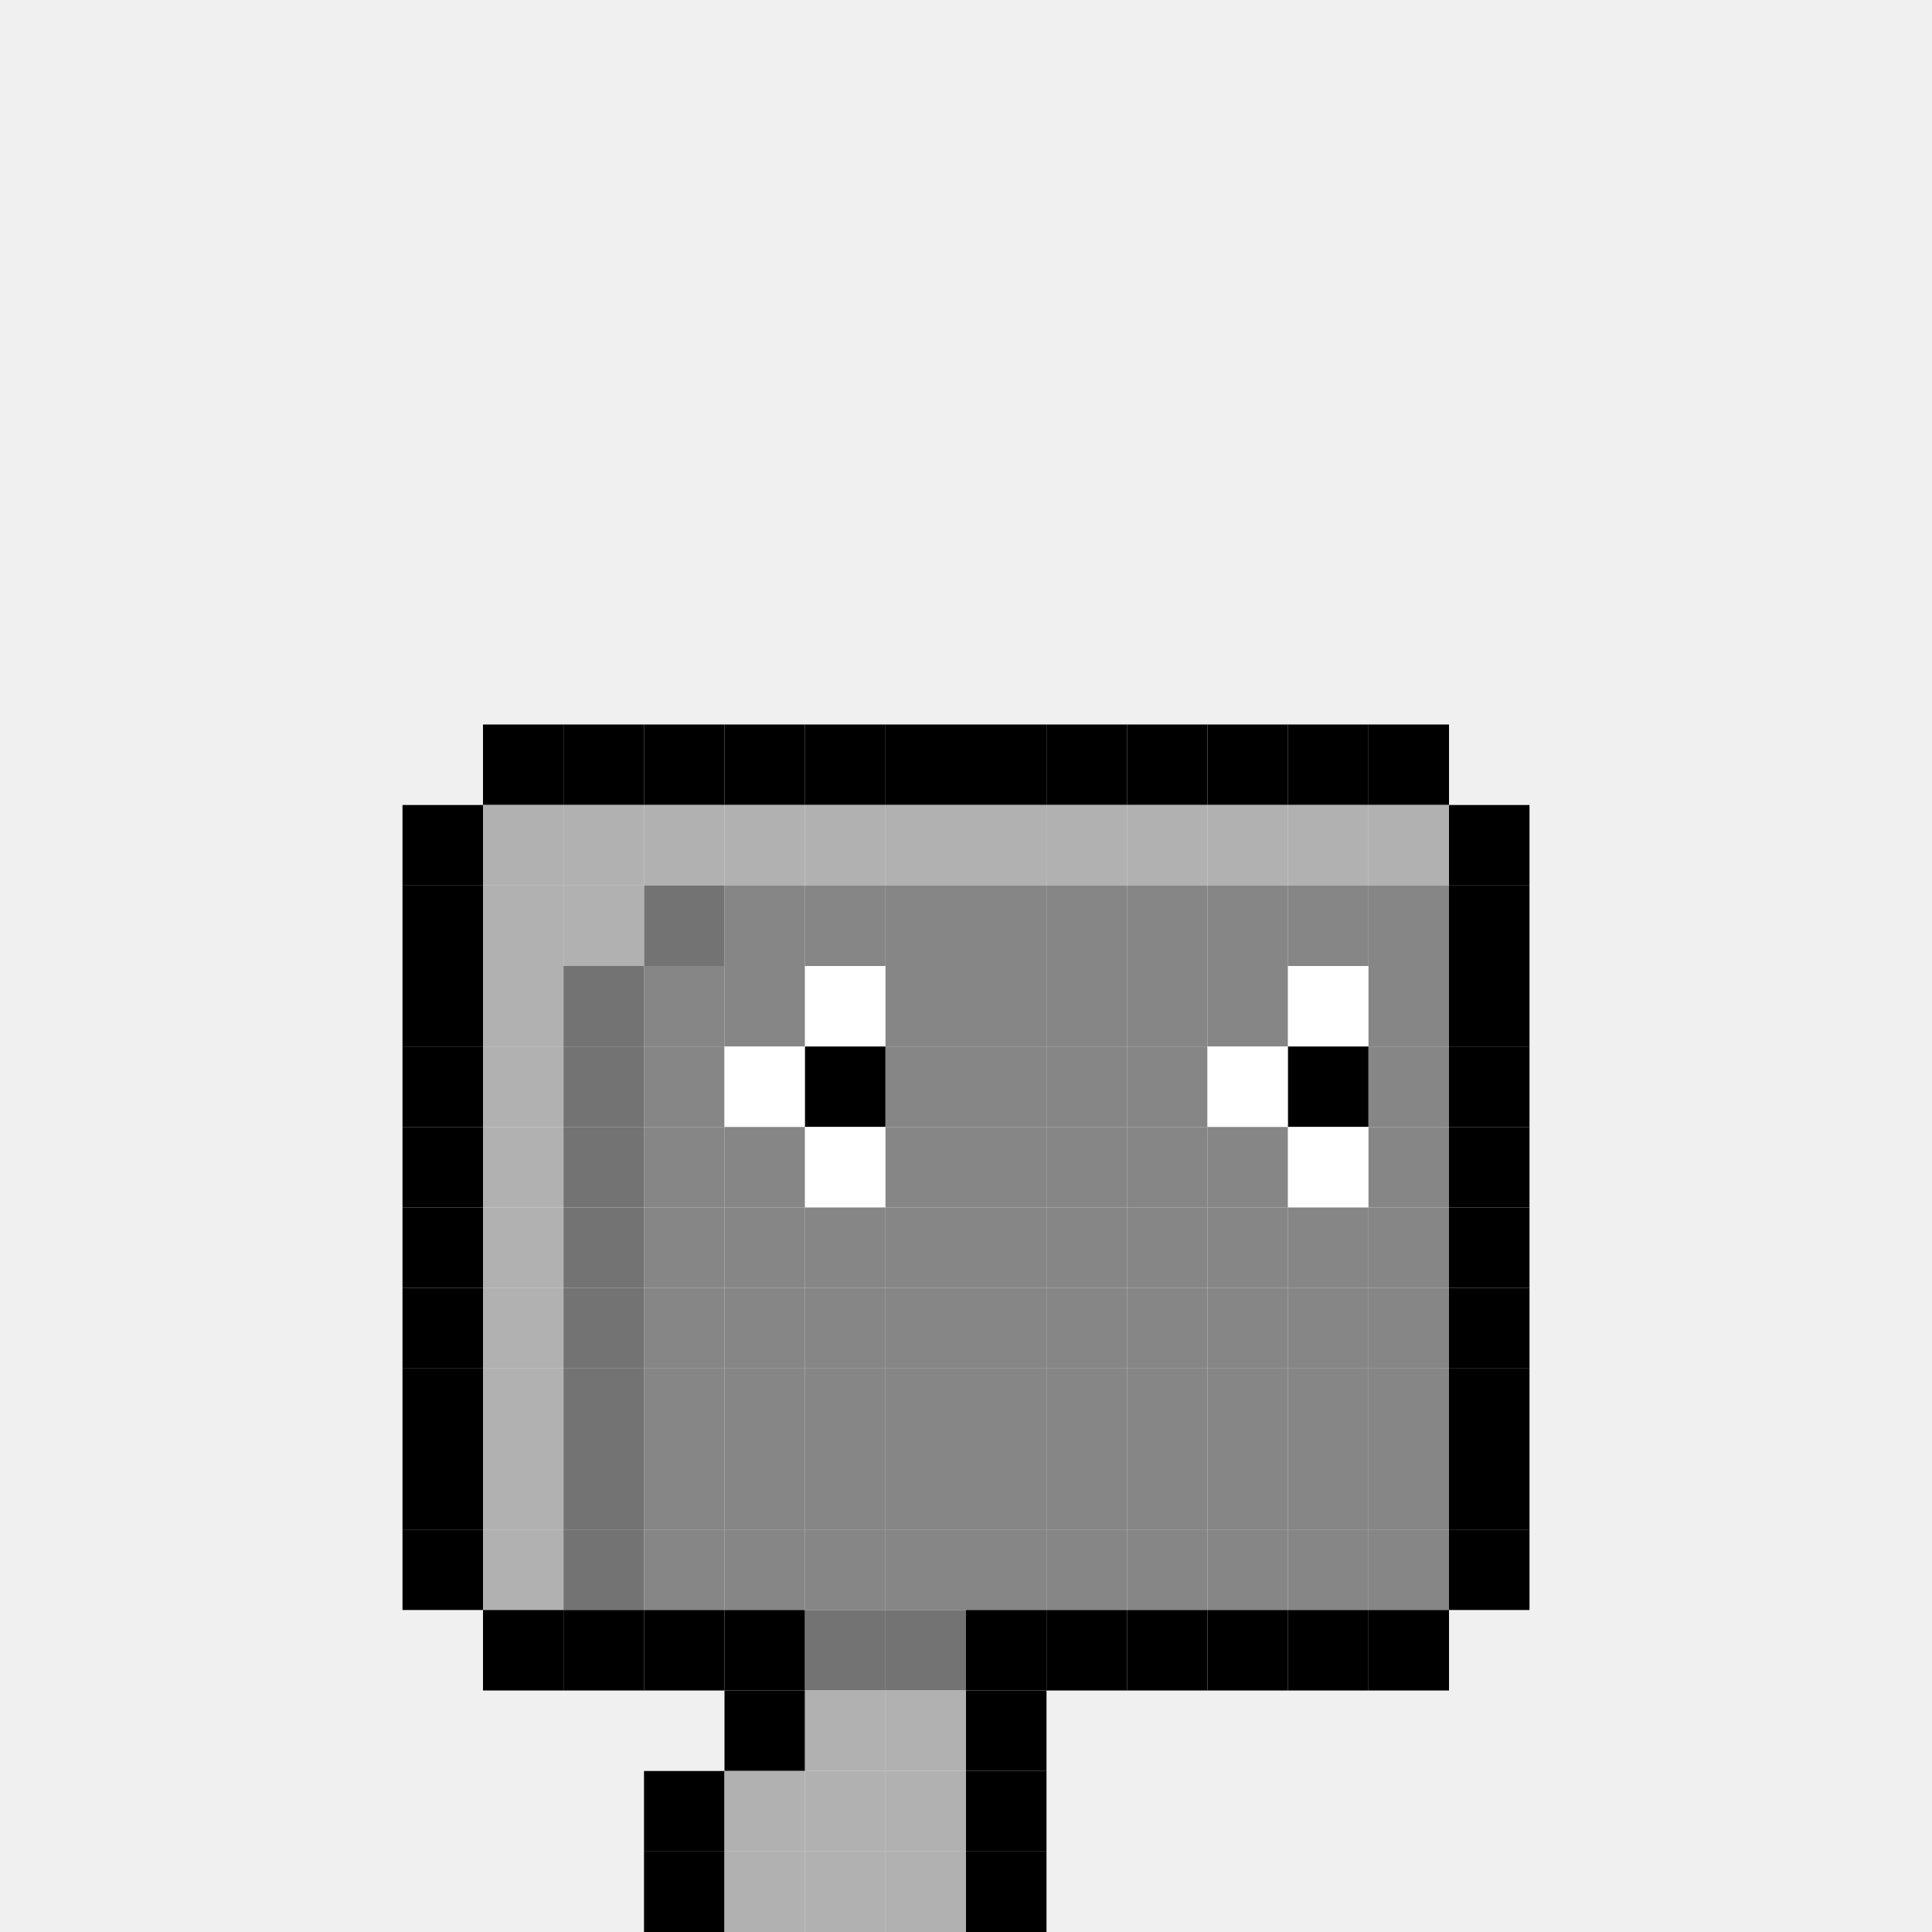
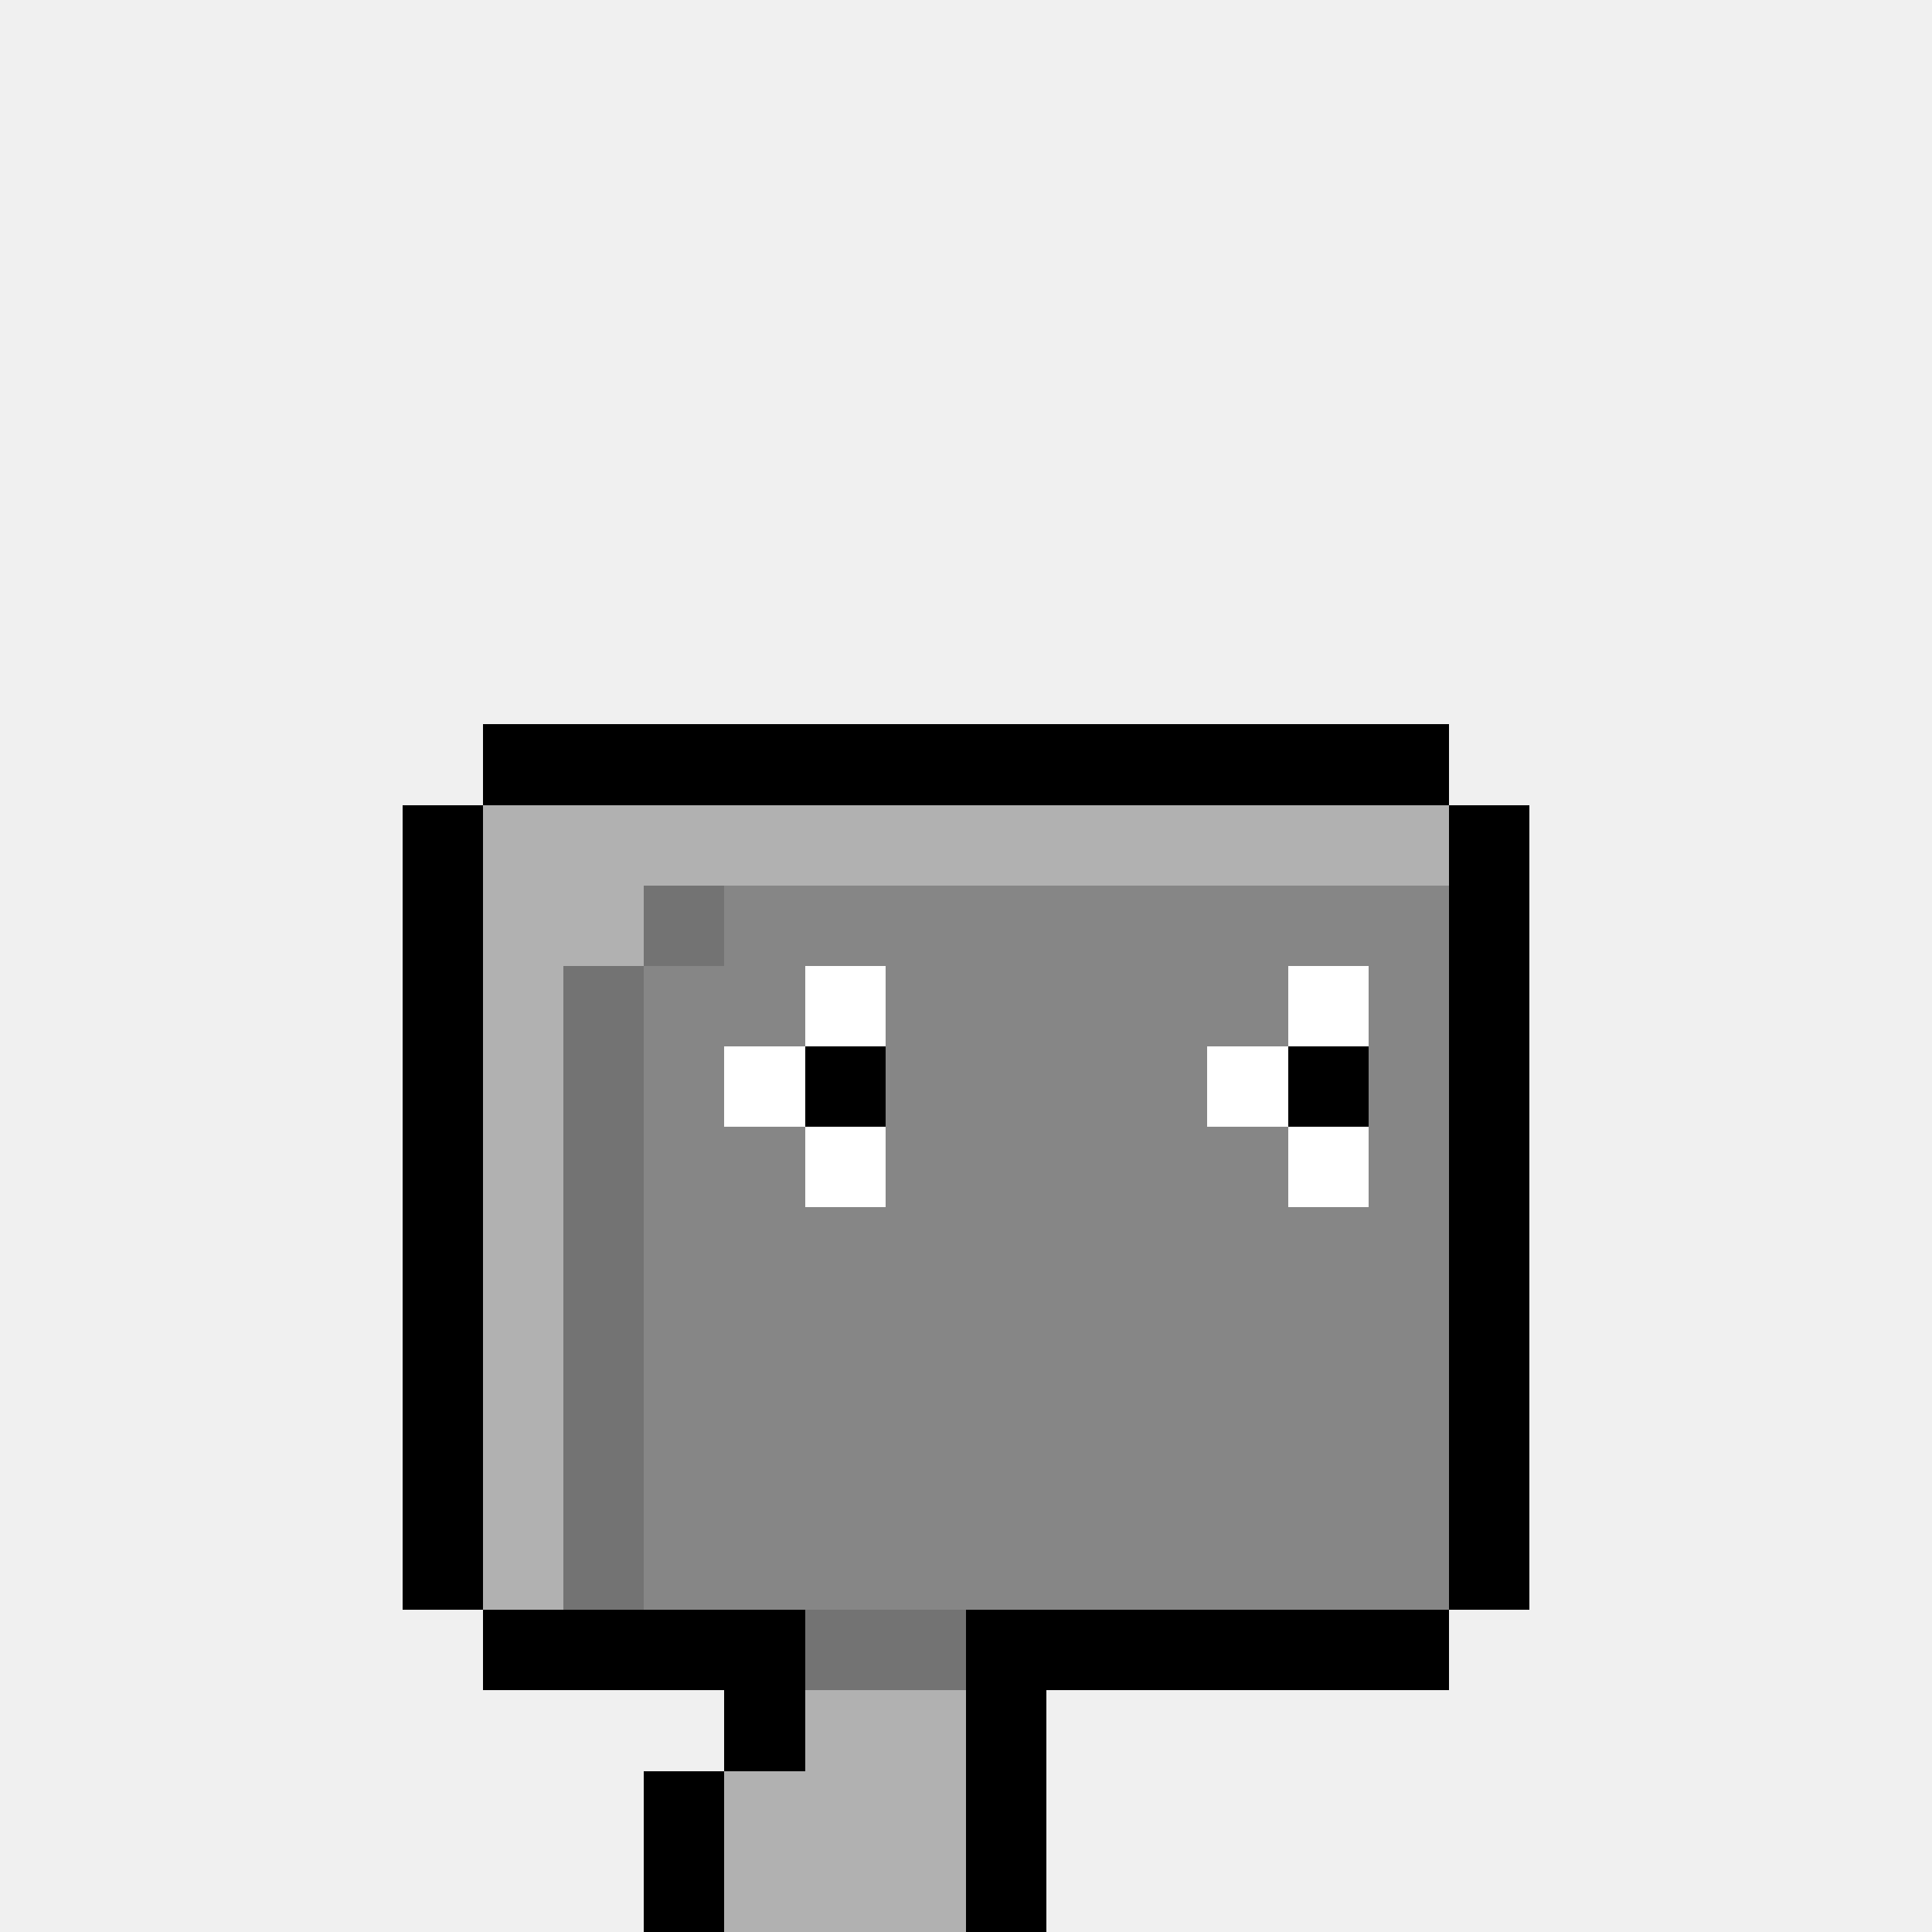
- <svg xmlns="http://www.w3.org/2000/svg" width="24" height="24" viewBox="0 0 24 24" fill="none">
+ <svg xmlns="http://www.w3.org/2000/svg" width="24" height="24" viewBox="0 0 24 24" fill="none" shape-rendering="crispEdges">
  <rect x="6" y="9" width="1" height="1" fill="#000000" />
  <rect x="7" y="9" width="1" height="1" fill="#000000" />
  <rect x="8" y="9" width="1" height="1" fill="#000000" />
  <rect x="9" y="9" width="1" height="1" fill="#000000" />
  <rect x="10" y="9" width="1" height="1" fill="#000000" />
  <rect x="11" y="9" width="1" height="1" fill="#000000" />
  <rect x="12" y="9" width="1" height="1" fill="#000000" />
  <rect x="13" y="9" width="1" height="1" fill="#000000" />
  <rect x="14" y="9" width="1" height="1" fill="#000000" />
  <rect x="15" y="9" width="1" height="1" fill="#000000" />
  <rect x="16" y="9" width="1" height="1" fill="#000000" />
  <rect x="17" y="9" width="1" height="1" fill="#000000" />
  <rect x="6" y="10" width="1" height="1" fill="#B1B1B1" />
  <rect x="5" y="10" width="1" height="1" fill="#000000" />
  <rect x="7" y="10" width="1" height="1" fill="#B1B1B1" />
  <rect x="8" y="10" width="1" height="1" fill="#B1B1B1" />
  <rect x="9" y="10" width="1" height="1" fill="#B1B1B1" />
  <rect x="10" y="10" width="1" height="1" fill="#B1B1B1" />
  <rect x="11" y="10" width="1" height="1" fill="#B1B1B1" />
  <rect x="12" y="10" width="1" height="1" fill="#B1B1B1" />
  <rect x="13" y="10" width="1" height="1" fill="#B1B1B1" />
  <rect x="14" y="10" width="1" height="1" fill="#B1B1B1" />
  <rect x="15" y="10" width="1" height="1" fill="#B1B1B1" />
  <rect x="16" y="10" width="1" height="1" fill="#B1B1B1" />
  <rect x="17" y="10" width="1" height="1" fill="#B1B1B1" />
  <rect x="18" y="10" width="1" height="1" fill="#000000" />
  <rect x="6" y="11" width="1" height="1" fill="#B1B1B1" />
  <rect x="5" y="11" width="1" height="1" fill="#000000" />
  <rect x="8" y="11" width="1" height="1" fill="#737373" />
  <rect x="7" y="11" width="1" height="1" fill="#B1B1B1" />
  <rect x="9" y="11" width="1" height="1" fill="#868686" />
  <rect x="10" y="11" width="1" height="1" fill="#868686" />
  <rect x="11" y="11" width="1" height="1" fill="#868686" />
  <rect x="12" y="11" width="1" height="1" fill="#868686" />
  <rect x="13" y="11" width="1" height="1" fill="#868686" />
  <rect x="14" y="11" width="1" height="1" fill="#868686" />
  <rect x="15" y="11" width="1" height="1" fill="#868686" />
  <rect x="16" y="11" width="1" height="1" fill="#868686" />
  <rect x="17" y="11" width="1" height="1" fill="#868686" />
  <rect x="18" y="11" width="1" height="1" fill="#000000" />
  <rect x="6" y="12" width="1" height="1" fill="#B1B1B1" />
  <rect x="5" y="12" width="1" height="1" fill="#000000" />
  <rect x="8" y="12" width="1" height="1" fill="#868686" />
  <rect x="7" y="12" width="1" height="1" fill="#737373" />
  <rect x="9" y="12" width="1" height="1" fill="#868686" />
  <rect x="10" y="12" width="1" height="1" fill="#ffffff" />
  <rect x="12" y="12" width="1" height="1" fill="#868686" />
  <rect x="11" y="12" width="1" height="1" fill="#868686" />
  <rect x="13" y="12" width="1" height="1" fill="#868686" />
  <rect x="14" y="12" width="1" height="1" fill="#868686" />
  <rect x="15" y="12" width="1" height="1" fill="#868686" />
  <rect x="16" y="12" width="1" height="1" fill="#ffffff" />
  <rect x="17" y="12" width="1" height="1" fill="#868686" />
  <rect x="18" y="12" width="1" height="1" fill="#000000" />
  <rect x="6" y="13" width="1" height="1" fill="#B1B1B1" />
  <rect x="5" y="13" width="1" height="1" fill="#000000" />
  <rect x="8" y="13" width="1" height="1" fill="#868686" />
  <rect x="7" y="13" width="1" height="1" fill="#737373" />
  <rect x="9" y="13" width="1" height="1" fill="#ffffff" />
  <rect x="12" y="13" width="1" height="1" fill="#868686" />
  <rect x="10" y="13" width="1" height="1" fill="#000000" />
  <rect x="11" y="13" width="1" height="1" fill="#868686" />
  <rect x="13" y="13" width="1" height="1" fill="#868686" />
  <rect x="14" y="13" width="1" height="1" fill="#868686" />
  <rect x="15" y="13" width="1" height="1" fill="#ffffff" />
  <rect x="16" y="13" width="1" height="1" fill="#000000" />
  <rect x="17" y="13" width="1" height="1" fill="#868686" />
  <rect x="18" y="13" width="1" height="1" fill="#000000" />
  <rect x="6" y="14" width="1" height="1" fill="#B1B1B1" />
  <rect x="5" y="14" width="1" height="1" fill="#000000" />
  <rect x="8" y="14" width="1" height="1" fill="#868686" />
  <rect x="7" y="14" width="1" height="1" fill="#737373" />
  <rect x="12" y="14" width="1" height="1" fill="#868686" />
  <rect x="9" y="14" width="1" height="1" fill="#868686" />
  <rect x="10" y="14" width="1" height="1" fill="#ffffff" />
  <rect x="11" y="14" width="1" height="1" fill="#868686" />
  <rect x="13" y="14" width="1" height="1" fill="#868686" />
  <rect x="14" y="14" width="1" height="1" fill="#868686" />
  <rect x="15" y="14" width="1" height="1" fill="#868686" />
  <rect x="16" y="14" width="1" height="1" fill="#ffffff" />
  <rect x="17" y="14" width="1" height="1" fill="#868686" />
  <rect x="18" y="14" width="1" height="1" fill="#000000" />
  <rect x="6" y="15" width="1" height="1" fill="#B1B1B1" />
  <rect x="5" y="15" width="1" height="1" fill="#000000" />
  <rect x="8" y="15" width="1" height="1" fill="#868686" />
  <rect x="7" y="15" width="1" height="1" fill="#737373" />
  <rect x="9" y="15" width="1" height="1" fill="#868686" />
  <rect x="10" y="15" width="1" height="1" fill="#868686" />
  <rect x="11" y="15" width="1" height="1" fill="#868686" />
  <rect x="12" y="15" width="1" height="1" fill="#868686" />
  <rect x="13" y="15" width="1" height="1" fill="#868686" />
  <rect x="14" y="15" width="1" height="1" fill="#868686" />
  <rect x="15" y="15" width="1" height="1" fill="#868686" />
  <rect x="16" y="15" width="1" height="1" fill="#868686" />
  <rect x="17" y="15" width="1" height="1" fill="#868686" />
  <rect x="18" y="15" width="1" height="1" fill="#000000" />
  <rect x="6" y="16" width="1" height="1" fill="#B1B1B1" />
  <rect x="5" y="16" width="1" height="1" fill="#000000" />
  <rect x="8" y="16" width="1" height="1" fill="#868686" />
  <rect x="7" y="16" width="1" height="1" fill="#737373" />
  <rect x="9" y="16" width="1" height="1" fill="#868686" />
  <rect x="10" y="16" width="1" height="1" fill="#868686" />
  <rect x="11" y="16" width="1" height="1" fill="#868686" />
  <rect x="12" y="16" width="1" height="1" fill="#868686" />
  <rect x="13" y="16" width="1" height="1" fill="#868686" />
  <rect x="14" y="16" width="1" height="1" fill="#868686" />
  <rect x="15" y="16" width="1" height="1" fill="#868686" />
  <rect x="16" y="16" width="1" height="1" fill="#868686" />
  <rect x="17" y="16" width="1" height="1" fill="#868686" />
  <rect x="18" y="16" width="1" height="1" fill="#000000" />
  <rect x="6" y="17" width="1" height="1" fill="#B1B1B1" />
  <rect x="5" y="17" width="1" height="1" fill="#000000" />
  <rect x="8" y="17" width="1" height="1" fill="#868686" />
  <rect x="7" y="17" width="1" height="1" fill="#737373" />
  <rect x="9" y="17" width="1" height="1" fill="#868686" />
  <rect x="10" y="17" width="1" height="1" fill="#868686" />
  <rect x="11" y="17" width="1" height="1" fill="#868686" />
  <rect x="12" y="17" width="1" height="1" fill="#868686" />
  <rect x="13" y="17" width="1" height="1" fill="#868686" />
  <rect x="14" y="17" width="1" height="1" fill="#868686" />
  <rect x="15" y="17" width="1" height="1" fill="#868686" />
  <rect x="16" y="17" width="1" height="1" fill="#868686" />
  <rect x="17" y="17" width="1" height="1" fill="#868686" />
  <rect x="18" y="17" width="1" height="1" fill="#000000" />
  <rect x="6" y="18" width="1" height="1" fill="#B1B1B1" />
  <rect x="5" y="18" width="1" height="1" fill="#000000" />
  <rect x="8" y="18" width="1" height="1" fill="#868686" />
  <rect x="7" y="18" width="1" height="1" fill="#737373" />
  <rect x="9" y="18" width="1" height="1" fill="#868686" />
  <rect x="10" y="18" width="1" height="1" fill="#868686" />
  <rect x="11" y="18" width="1" height="1" fill="#868686" />
  <rect x="12" y="18" width="1" height="1" fill="#868686" />
  <rect x="13" y="18" width="1" height="1" fill="#868686" />
  <rect x="14" y="18" width="1" height="1" fill="#868686" />
  <rect x="15" y="18" width="1" height="1" fill="#868686" />
  <rect x="16" y="18" width="1" height="1" fill="#868686" />
  <rect x="17" y="18" width="1" height="1" fill="#868686" />
  <rect x="18" y="18" width="1" height="1" fill="#000000" />
  <rect x="6" y="19" width="1" height="1" fill="#B1B1B1" />
  <rect x="6" y="20" width="1" height="1" fill="#000000" />
  <rect x="5" y="19" width="1" height="1" fill="#000000" />
  <rect x="7" y="19" width="1" height="1" fill="#737373" />
  <rect x="7" y="20" width="1" height="1" fill="#000000" />
  <rect x="8" y="19" width="1" height="1" fill="#868686" />
  <rect x="8" y="20" width="1" height="1" fill="#000000" />
  <rect x="9" y="19" width="1" height="1" fill="#868686" />
  <rect x="9" y="20" width="1" height="1" fill="#000000" />
  <rect x="10" y="19" width="1" height="1" fill="#868686" />
  <rect x="11" y="19" width="1" height="1" fill="#868686" />
  <rect x="12" y="19" width="1" height="1" fill="#868686" />
  <rect x="12" y="20" width="1" height="1" fill="#000000" />
  <rect x="13" y="19" width="1" height="1" fill="#868686" />
  <rect x="13" y="20" width="1" height="1" fill="#000000" />
  <rect x="14" y="19" width="1" height="1" fill="#868686" />
  <rect x="14" y="20" width="1" height="1" fill="#000000" />
  <rect x="15" y="19" width="1" height="1" fill="#868686" />
  <rect x="15" y="20" width="1" height="1" fill="#000000" />
  <rect x="16" y="19" width="1" height="1" fill="#868686" />
  <rect x="16" y="20" width="1" height="1" fill="#000000" />
  <rect x="17" y="19" width="1" height="1" fill="#868686" />
  <rect x="18" y="19" width="1" height="1" fill="#000000" />
  <rect x="17" y="20" width="1" height="1" fill="#000000" />
  <rect x="10" y="20" width="1" height="1" fill="#737373" />
  <rect x="11" y="20" width="1" height="1" fill="#737373" />
  <rect x="9" y="21" width="1" height="1" fill="#000000" />
  <rect x="10" y="21" width="1" height="1" fill="#B1B1B1" />
  <rect x="11" y="21" width="1" height="1" fill="#B1B1B1" />
  <rect x="12" y="21" width="1" height="1" fill="#000000" />
  <rect x="8" y="22" width="1" height="1" fill="#000000" />
  <rect x="9" y="22" width="1" height="1" fill="#B1B1B1" />
  <rect x="10" y="22" width="1" height="1" fill="#B1B1B1" />
  <rect x="11" y="22" width="1" height="1" fill="#B1B1B1" />
  <rect x="12" y="22" width="1" height="1" fill="#000000" />
  <rect x="8" y="23" width="1" height="1" fill="#000000" />
  <rect x="9" y="23" width="1" height="1" fill="#B1B1B1" />
  <rect x="10" y="23" width="1" height="1" fill="#B1B1B1" />
  <rect x="11" y="23" width="1" height="1" fill="#B1B1B1" />
  <rect x="12" y="23" width="1" height="1" fill="#000000" />
</svg>
